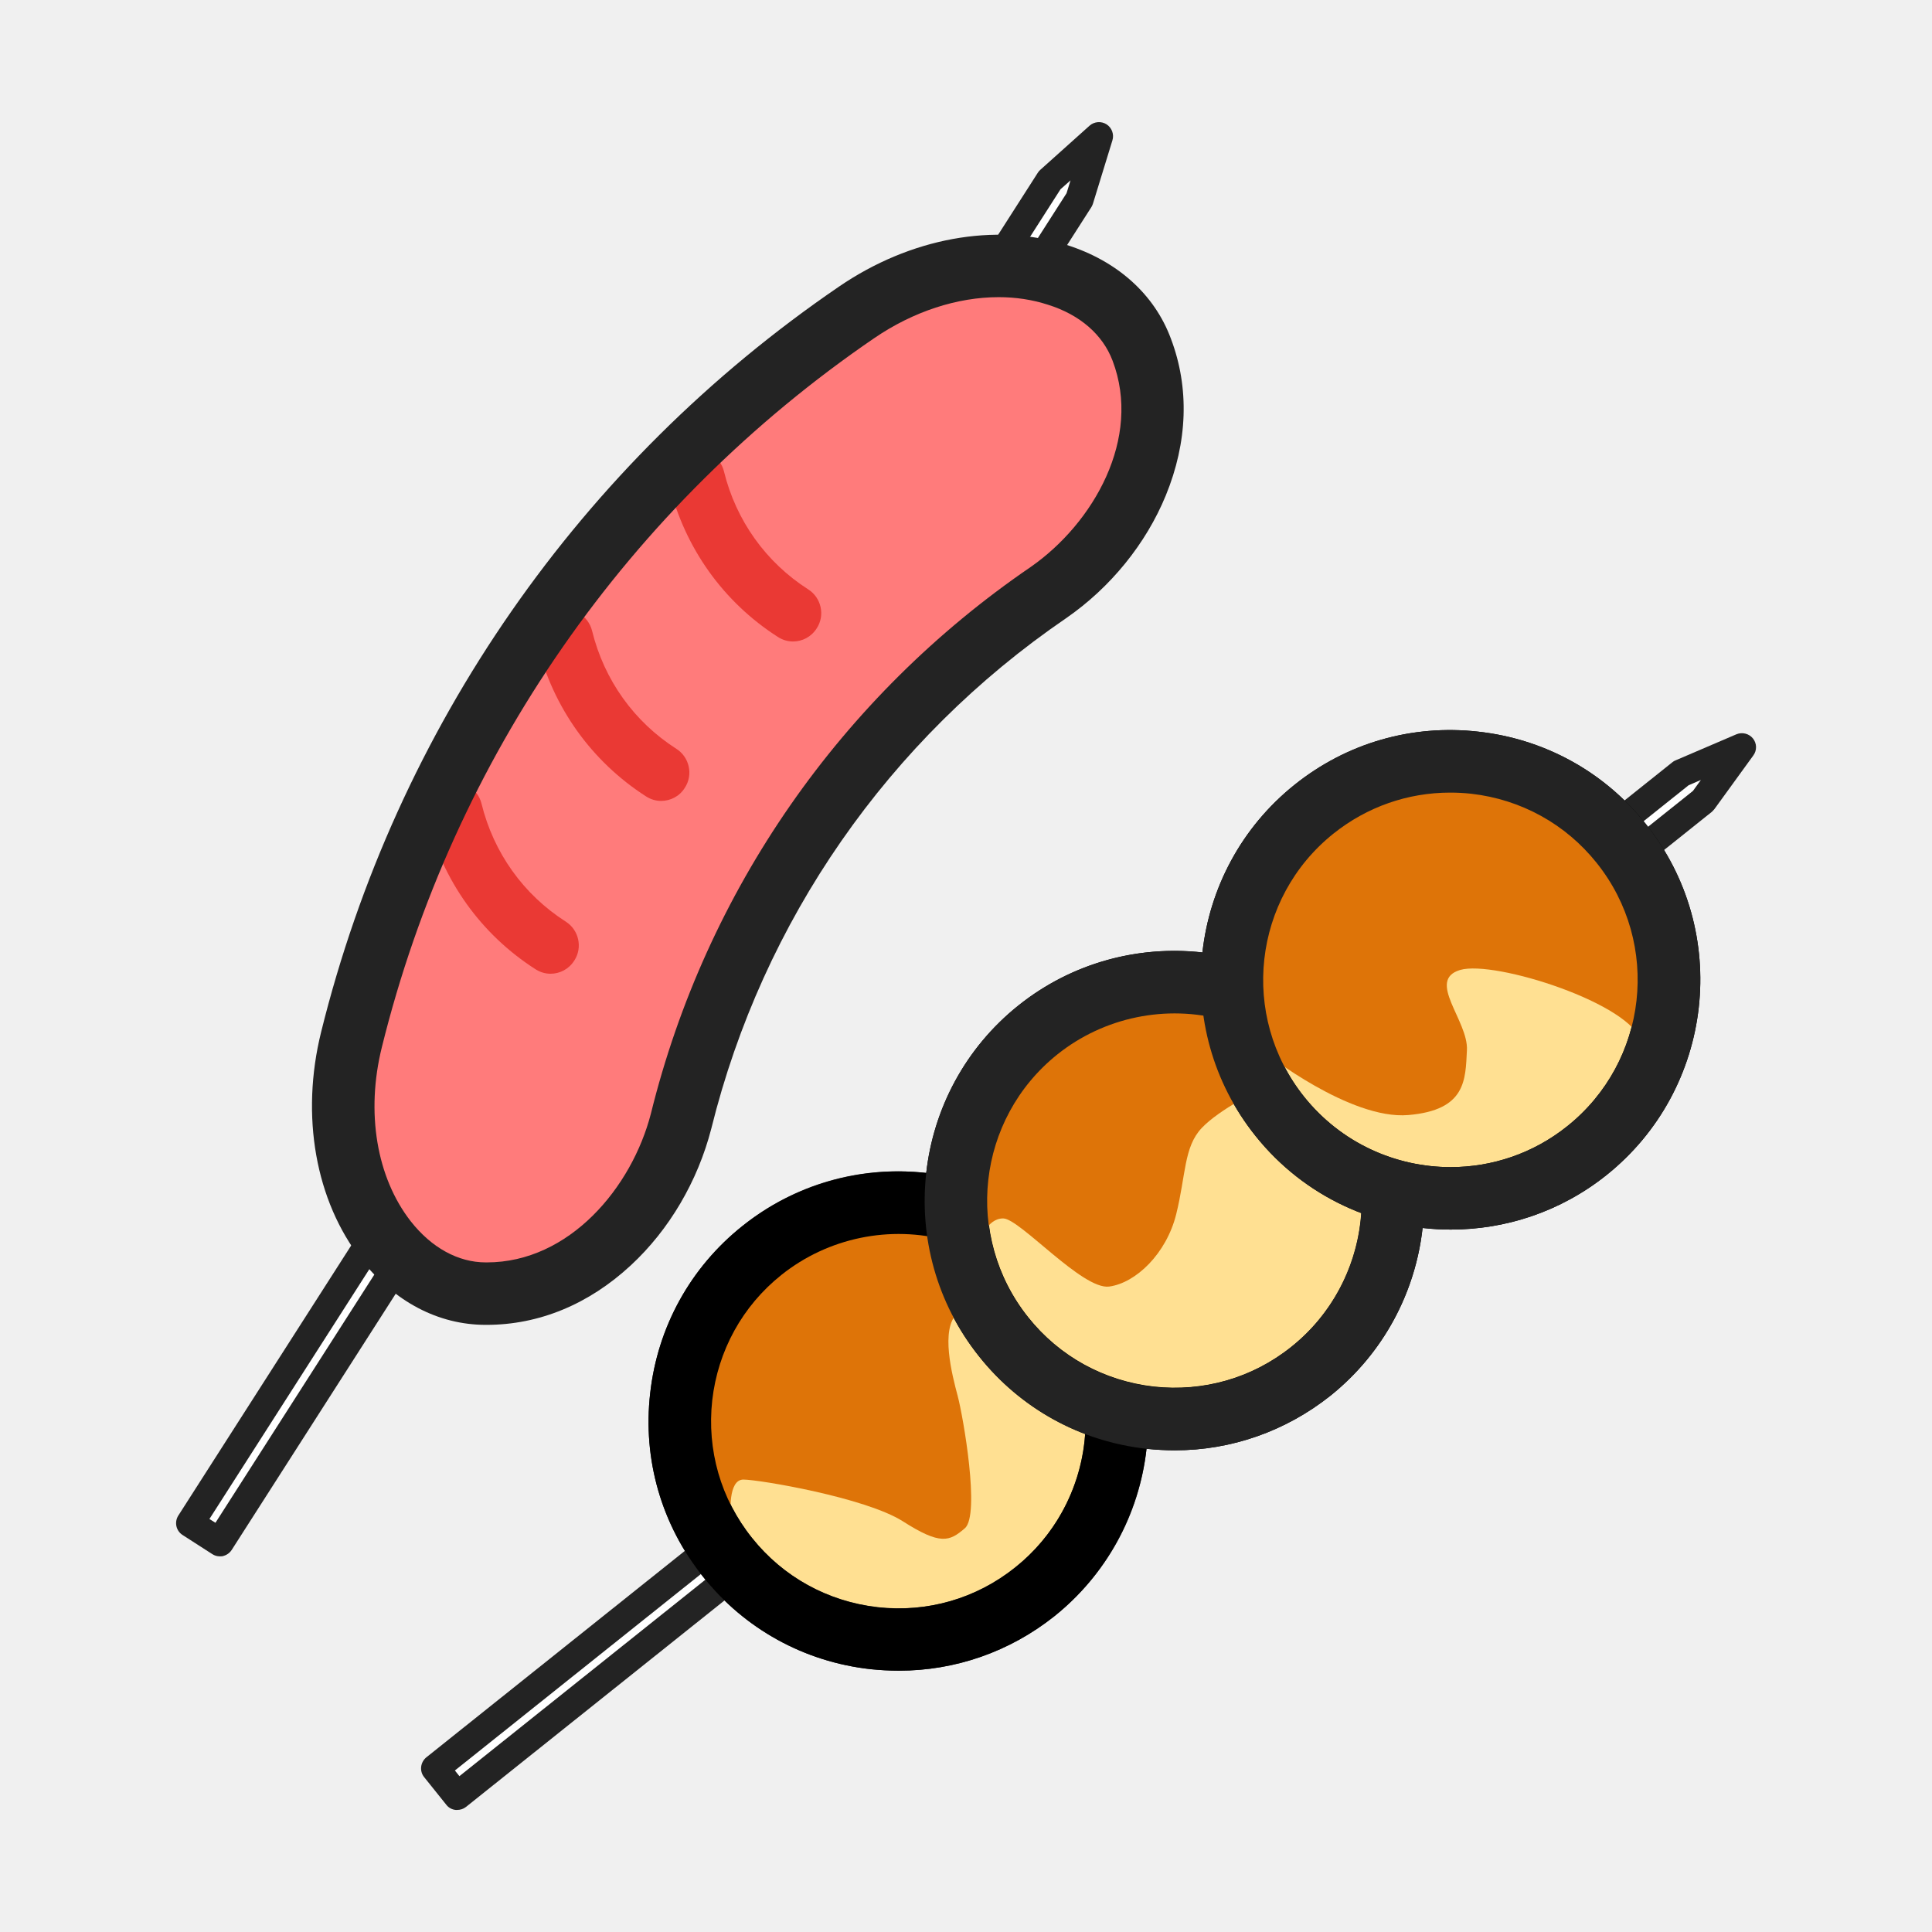
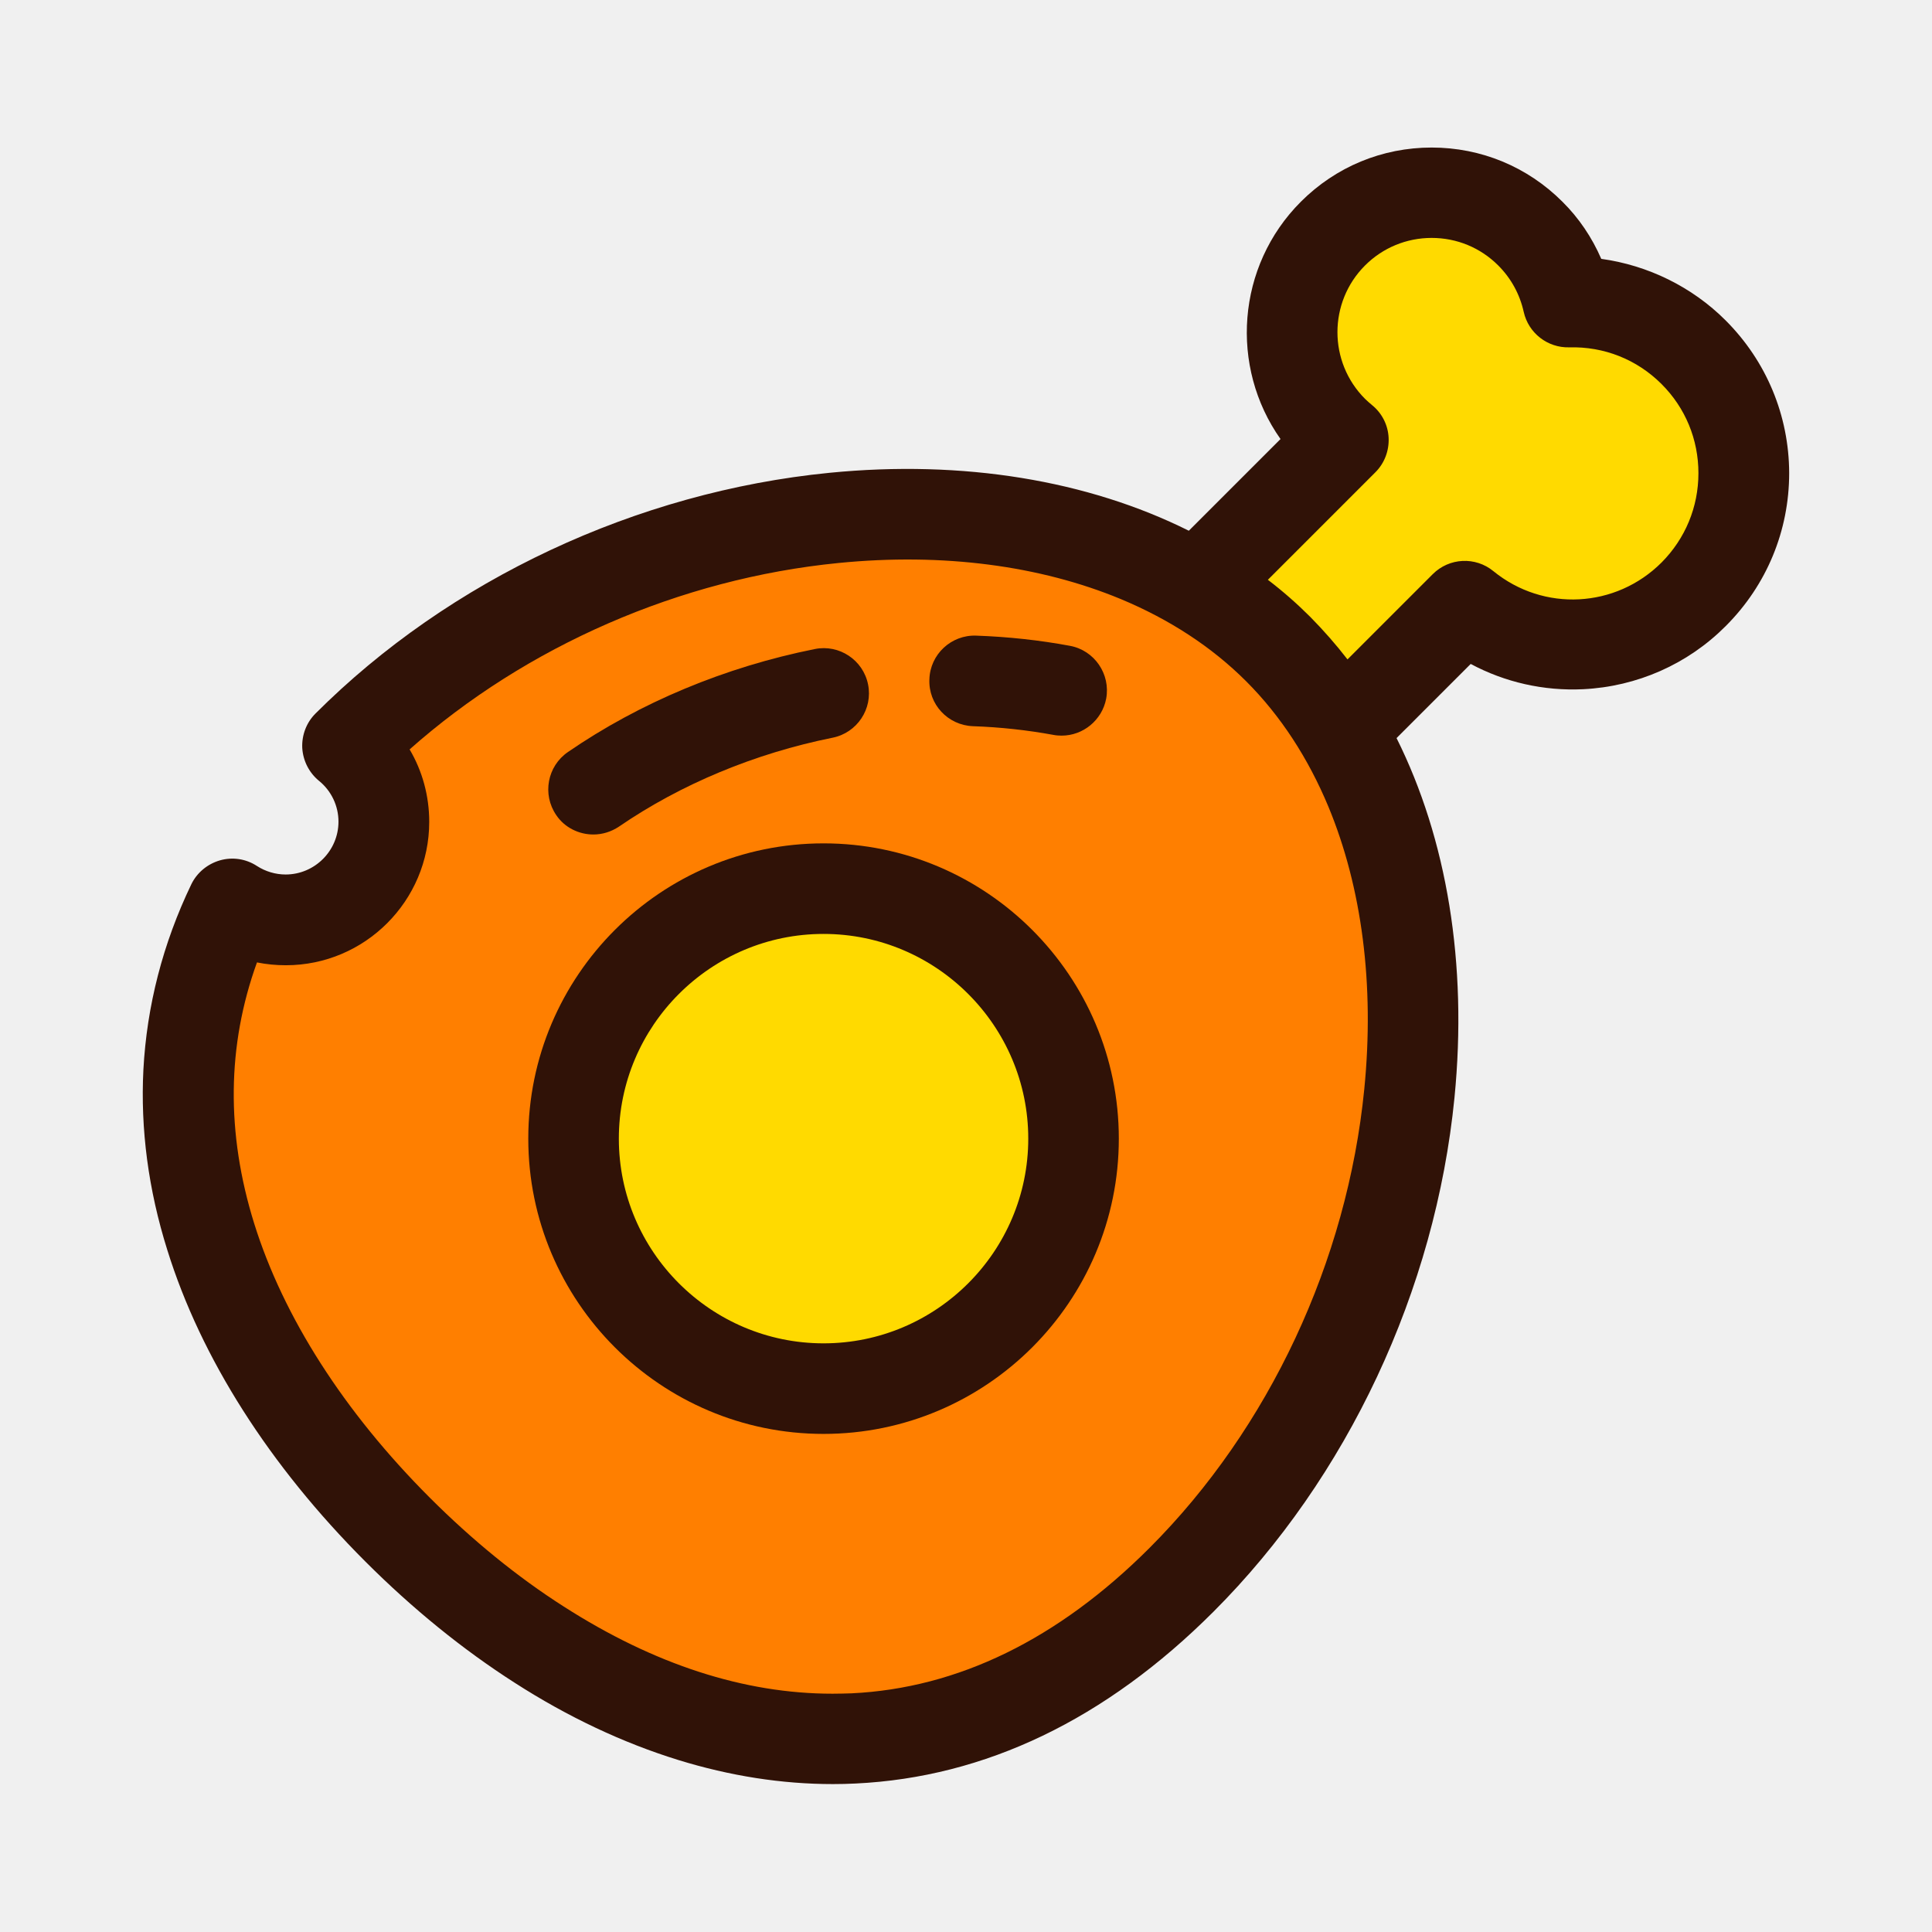
- <svg xmlns="http://www.w3.org/2000/svg" t="1658211865655" class="icon" viewBox="0 0 1024 1024" version="1.1" p-id="3768" width="200" height="200">
+ <svg xmlns="http://www.w3.org/2000/svg" t="1658214242435" class="icon" viewBox="0 0 1024 1024" version="1.1" p-id="4861" width="200" height="200">
  <defs>
    <style type="text/css">@font-face { font-family: feedback-iconfont; src: url("//at.alicdn.com/t/font_1031158_u69w8yhxdu.woff2?t=1630033759944") format("woff2"), url("//at.alicdn.com/t/font_1031158_u69w8yhxdu.woff?t=1630033759944") format("woff"), url("//at.alicdn.com/t/font_1031158_u69w8yhxdu.ttf?t=1630033759944") format("truetype"); }
</style>
  </defs>
-   <path d="M116.5 817.5l-15.8-10.1L556.4 95.5l26.1-23.4-10.4 33.5z" fill="#FFFFFF" p-id="3769" />
-   <path d="M116.5 824.9c-1.4 0-2.8-0.4-4-1.2l-15.7-10.1c-3.5-2.2-4.5-6.8-2.3-10.3L550.1 91.5c0.4-0.6 0.8-1.1 1.3-1.5l26.1-23.4c2.5-2.2 6.2-2.5 9-0.7s4.1 5.3 3.1 8.5l-10.3 33.5c-0.2 0.6-0.5 1.3-0.8 1.8L122.8 821.5c-1.1 1.7-2.8 2.8-4.7 3.3-0.5 0.1-1.1 0.1-1.6 0.1z m-5.5-19.8l3.2 2 451.1-704.7 2.1-6.8-5.3 4.7L111 805.1z" fill="#232323" p-id="3770" />
-   <path d="M257.4 685.7c-49.5 0-89.1-62.5-71.2-134.7C225 394.1 320.5 256.7 454 165.5c61.4-42 133.7-26.7 151 19.7 17.6 46.6-7.8 99.9-49.5 128.9-97 66.2-166.4 166.1-194.6 280.1-12.6 49.3-53.6 91.7-103.5 91.5z" fill="#ED5D45" p-id="3771" />
-   <path d="M257.4 685.7c-49.5 0-89.1-62.5-71.2-134.7C225 394.1 320.5 256.7 454 165.5c61.4-42 133.7-26.7 151 19.7 17.6 46.6-7.8 99.9-49.5 128.9-97 66.2-166.4 166.1-194.6 280.1-12.6 49.3-53.6 91.7-103.5 91.5z" fill="#FF7B7B" p-id="3772" />
-   <path d="M420.3 340c-2.8 0-5.5-0.8-8-2.4-28.9-18.5-49.3-47.1-57.6-80.6-2-8 2.9-16.1 10.9-18.1s16.1 2.9 18.1 10.9c6.4 26.1 22.3 48.3 44.7 62.6 6.9 4.4 9 13.7 4.5 20.6-2.9 4.6-7.7 7-12.6 7zM350.4 424.5c-2.8 0-5.5-0.8-8-2.4-28.8-18.5-49.3-47.1-57.6-80.6-2-8 2.9-16.1 10.9-18.1s16.1 2.9 18.1 10.9c6.4 26.1 22.3 48.3 44.7 62.6 6.9 4.4 9 13.7 4.5 20.6-2.8 4.6-7.7 7-12.6 7zM291.8 516.1c-2.8 0-5.5-0.8-8-2.4-28.9-18.5-49.3-47.1-57.6-80.6-2-8 2.9-16.1 10.9-18.1s16.1 2.9 18.1 10.9c6.4 26.1 22.3 48.3 44.7 62.6 6.9 4.4 9 13.7 4.5 20.6-2.9 4.6-7.7 7-12.6 7z" fill="#EA3934" p-id="3773" />
-   <path d="M242.3 951.9l-11.7-14.6L891 409.8l32.3-13.8-20.6 28.4z" fill="#FFFFFF" p-id="3774" />
-   <path d="M242.3 959.3h-0.8c-2-0.2-3.8-1.2-5-2.8l-11.7-14.6c-2.6-3.2-2-7.9 1.2-10.5L886.4 404c0.5-0.4 1.1-0.8 1.7-1l32.2-13.8c3.1-1.3 6.7-0.4 8.8 2.2 2.1 2.6 2.2 6.3 0.2 9l-20.6 28.4c-0.4 0.5-0.9 1-1.4 1.5L247 957.7c-1.4 1.1-3 1.6-4.7 1.6z m-1.2-20.9l2.4 3 653.8-522.2 4.2-5.8-6.5 2.8-653.9 522.2z" fill="#232323" p-id="3775" />
-   <path d="M476.2 753.1m-115.8 0a115.8 115.8 0 1 0 231.6 0 115.8 115.8 0 1 0-231.6 0Z" fill="#FFE092" p-id="3776" />
-   <path d="M476.4 885.5c-5 0-10-0.3-15-0.8-35.1-3.9-66.7-21.3-88.7-48.9-22.1-27.6-32.1-62.2-28.1-97.3 3.9-35.1 21.3-66.7 48.9-88.7 27.6-22.1 62.2-32.1 97.4-28.1 35.1 3.9 66.7 21.3 88.7 48.9 22.1 27.6 32.1 62.2 28.1 97.3-3.9 35.1-21.3 66.7-48.9 88.7-23.7 18.9-52.5 28.9-82.4 28.9z m-0.4-231.6c-22.4 0-44 7.5-61.8 21.7-20.7 16.5-33.7 40.2-36.7 66.5-2.9 26.3 4.5 52.3 21.1 73 16.5 20.7 40.2 33.7 66.5 36.7 26.4 3 52.3-4.5 73-21.1 20.7-16.5 33.8-40.2 36.7-66.5 2.9-26.3-4.5-52.3-21.1-73-16.5-20.7-40.2-33.7-66.5-36.7-3.8-0.4-7.5-0.6-11.2-0.6z" fill="#232323" p-id="3777" />
-   <path d="M622.5 636.2m-115.8 0a115.8 115.8 0 1 0 231.6 0 115.8 115.8 0 1 0-231.6 0Z" fill="#FFE092" p-id="3778" />
-   <path d="M622.7 768.7c-5 0-10-0.3-15-0.8C572.6 764 541 746.6 519 719c-45.6-57-36.2-140.5 20.8-186.1 57-45.6 140.5-36.2 186.1 20.8 45.6 57 36.2 140.5-20.8 186.1-23.7 18.8-52.5 28.9-82.4 28.9z m-0.3-231.7c-21.7 0-43.6 7.1-61.8 21.7-42.8 34.2-49.8 96.7-15.6 139.5 16.5 20.7 40.2 33.7 66.5 36.7 26.3 2.9 52.3-4.5 73-21.1 42.8-34.2 49.8-96.7 15.6-139.5-19.6-24.5-48.5-37.3-77.7-37.3z" fill="" p-id="3779" />
-   <path d="M768.8 519.4m-115.8 0a115.8 115.8 0 1 0 231.6 0 115.8 115.8 0 1 0-231.6 0Z" fill="#FFE092" p-id="3780" />
-   <path d="M769 651.7c-38.9 0-77.5-17-103.6-49.7-45.6-57-36.2-140.5 20.8-186.1 27.6-22.1 62.2-32.1 97.4-28.1 35.1 3.9 66.7 21.3 88.7 48.9 45.6 57 36.2 140.5-20.8 186.1-24.4 19.5-53.6 28.9-82.5 28.9z m-0.4-231.6c-22.4 0-44 7.5-61.8 21.7C664 476 657 538.5 691.2 581.3c19.6 24.5 48.5 37.3 77.7 37.3 21.7 0 43.6-7.1 61.8-21.7 42.8-34.2 49.8-96.7 15.6-139.5-16.5-20.7-40.2-33.7-66.5-36.7-3.7-0.4-7.4-0.6-11.2-0.6z" fill="" p-id="3781" />
-   <path d="M387.3 802.9s-1.6-18.7 6.7-18.7 64.6 9.5 84.5 22.1c19.9 12.7 24.7 10.8 32.9 3.7 8.2-7.1-0.9-59.2-3.8-70.1s-9.4-35.6-0.1-43.9 4.7-42 4.7-42-58.5-38.9-116.7 17.5c-58.1 56.4-21.8 137.2-21.8 137.2l13.6-5.8zM519.1 658.3s3.9-12.7 12.7-12.5 42 38 56.1 36.1c14.1-1.9 30.3-17.4 35.5-38.3 5.2-20.9 4-35.6 13.5-45.7 9.4-10 31.5-20.8 31.5-20.8l-16-58S575.2 520.9 542 556c-33.4 35.2-22.9 102.3-22.9 102.3z" fill="#DE7408" p-id="3782" />
-   <path d="M670.5 558s45 35.6 75.9 33c30.8-2.6 30.3-18.8 31.1-34.4 0.8-15.6-21.7-37.1-3.6-42.5 18.2-5.4 91.9 18.1 96.1 38.5 0 0 17.4-52.6 8.5-76.3-8.9-23.7-85.8-119.8-169.7-58.3-75.6 55.4-38.3 140-38.3 140z" fill="#DE7408" p-id="3783" />
-   <path d="M476.4 885.5c-5 0-10-0.3-15-0.8-35.1-3.9-66.7-21.3-88.7-48.9-22.1-27.6-32.1-62.2-28.1-97.3 3.9-35.1 21.3-66.7 48.9-88.7 32.9-26.3 76.8-35.4 117.5-24.3l-8.7 32c-30.5-8.3-63.4-1.5-88.1 18.2-20.7 16.5-33.7 40.2-36.7 66.5-2.9 26.3 4.5 52.3 21.1 73 16.5 20.7 40.2 33.7 66.5 36.7 26.3 2.9 52.3-4.5 73-21.1 24.7-19.7 38.6-50.4 37.2-82l33.1-1.4c1.8 42.1-16.7 83-49.6 109.3-23.7 18.8-52.5 28.8-82.4 28.8z" fill="" p-id="3784" />
-   <path d="M622.7 768.7c-5 0-10-0.3-15-0.8C572.6 764 541 746.6 519 719c-45.6-57-36.2-140.5 20.8-186.1 32.9-26.3 76.8-35.4 117.5-24.3l-8.7 32c-30.5-8.3-63.4-1.5-88.1 18.2-42.8 34.2-49.8 96.7-15.6 139.5 16.5 20.7 40.2 33.7 66.5 36.7 26.3 2.9 52.3-4.5 73-21.1 24.7-19.7 38.6-50.4 37.2-82l33.1-1.5c1.9 42.2-16.7 83-49.6 109.4-23.7 18.8-52.5 28.9-82.4 28.9z" fill="#232323" p-id="3785" />
-   <path d="M769 651.7c-38.9 0-77.5-17-103.6-49.7-45.6-57-36.2-140.5 20.8-186.1 27.6-22.1 62.2-32.1 97.4-28.1 35.1 3.9 66.7 21.3 88.7 48.9 45.6 57 36.2 140.5-20.8 186.1-24.4 19.5-53.6 28.9-82.5 28.9z m-0.4-231.6c-22.4 0-44 7.5-61.8 21.7C664 476 657 538.5 691.2 581.3c19.6 24.5 48.5 37.3 77.7 37.3 21.7 0 43.6-7.1 61.8-21.7 42.8-34.2 49.8-96.7 15.6-139.5-16.5-20.7-40.2-33.7-66.5-36.7-3.7-0.4-7.4-0.6-11.2-0.6z" fill="#232323" p-id="3786" />
-   <path d="M257.9 702.2h-0.5c-25.1 0-48.4-12.3-65.8-34.5-24.4-31.2-32.4-76.3-21.4-120.7 39.9-161.2 137.4-301.5 274.5-395.1 37.7-25.8 82.8-34.1 120.6-22.1 26.9 8.5 46.6 26.2 55.3 49.7 9.9 26.1 8.9 54.8-2.7 83.1-10.5 25.6-29.3 48.8-52.9 65.1-94 64.2-160.7 160.2-188 270.5-7.2 27.9-22.3 53.6-42.6 72.4-22.3 20.7-48.7 31.6-76.5 31.6z m271.4-544.7c-21.8 0-45.1 7.5-65.9 21.7C333 268.3 240.3 401.7 202.4 555c-8.6 34.6-2.8 69.1 15.3 92.3 11 14 25.1 21.8 39.8 21.8h0.5c43.8 0 76.9-39.7 87-78.9 29.2-118.1 100.7-221 201.3-289.7 33.3-23.2 59-68.2 43.4-109.3-5.2-13.8-17.3-24.4-34.3-29.7-8.3-2.7-17.1-4-26.1-4z" fill="#232323" p-id="3787" />
+   <path d="M640 300l68-72s-31-62-9-84 71-52 94-35 44 52 44 52 80 22 81 41 0 99-18 112-116 14-128 13-59.8 62.9-59.8 62.9L640 300z" fill="#FFDA00" p-id="4862" />
+   <path d="M677.4 344.1c-112-112-351.4-90.6-493.2 51.1 11.7 9.5 19.2 24.1 19.2 40.4 0 28.7-23.3 52-52 52-10.4 0-20.2-3.1-28.3-8.4-56.9 118.5-2.8 241.2 87.6 331.6 23.1 23.1 48.3 43.8 75.1 61 102.8 65.9 227.9 78.1 340.4-34.4C768 695.7 789.4 456.1 677.4 344.1z" fill="#FF7F00" p-id="4863" />
+   <path d="M436.5 603.5m-132.5 0a132.5 132.5 0 1 0 265 0 132.5 132.5 0 1 0-265 0Z" fill="#FFDA00" p-id="4864" />
+   <path d="M914.6 169.8c-17.8-17.8-41.2-29.2-65.9-32.6-4.9-11.3-11.8-21.6-20.6-30.3-18.5-18.5-43.1-28.7-69.3-28.7-26.2 0-50.8 10.2-69.3 28.7-34.2 34.2-37.8 87.6-10.8 125.8l-48.6 48.6c-53.5-26.7-119.6-37.7-190.5-30.7-102.1 10.1-201.4 56.6-272.4 127.6-4.8 4.8-7.3 11.4-7 18.2 0.4 6.8 3.6 13.1 8.8 17.4 6.6 5.3 10.4 13.3 10.4 21.7 0 15.4-12.6 28-28 28-5.4 0-10.7-1.6-15.2-4.5-5.8-3.8-12.9-4.9-19.6-3-6.6 1.9-12.2 6.5-15.2 12.7C86.3 500.1 77.8 533.2 76 567c-1.6 31.4 2.6 63.5 12.7 95.6 17.8 57.2 54.1 114.2 105 165.1 25 25 51.6 46.6 79.1 64.2 28.3 18.2 57.5 31.9 86.6 40.9 27.5 8.5 55 12.8 82.1 12.8 4 0 8-0.1 12-0.3 68.7-3.3 132.5-33.9 189.7-91.1 71-71 117.6-170.3 127.7-272.4 7-71-4-137.1-30.7-190.6l39.3-39.3c18.1 9.7 38.7 14.4 59.6 13.4 28.5-1.4 55.4-13.2 75.6-33.5 21.7-21.7 33.6-50.5 33.6-81.1-0.1-30.4-12-59.2-33.7-80.9zM723.1 577.2c-9 91.2-50.5 179.9-113.8 243.2-48.5 48.5-101.6 74.4-158 77.1-3.3 0.1-6.6 0.2-10 0.2-46.8 0-94.6-15.5-142.5-46.2-24.6-15.7-48.5-35.2-71-57.7-45.4-45.4-77.6-95.7-93.1-145.4-14.9-47.9-14.4-94.3 1.5-138.3 5 1 10.1 1.5 15.3 1.5 41.9 0 76-34.1 76-76 0-13.7-3.6-26.9-10.4-38.4 61.8-54.8 143.4-90.5 227.3-98.8 55.4-5.5 106.9 1.4 149.6 19.1 25.7 10.7 48.2 25.3 66.5 43.6s32.9 40.8 43.6 66.5c17.7 42.7 24.5 94.2 19 149.6z m157.6-279.1c-24.3 24.3-62.6 26.3-89.2 4.6-9.5-7.8-23.4-7.1-32.1 1.6l-45.2 45.2c-6.1-7.9-12.7-15.4-19.7-22.5-7-7-14.5-13.6-22.5-19.7l57-57c4.8-4.8 7.3-11.4 7-18.2-0.3-6.8-3.5-13.1-8.8-17.4-1.3-1.1-2.6-2.2-3.7-3.3-19.5-19.5-19.5-51.2 0-70.7 9.4-9.4 22-14.6 35.3-14.6 13.4 0 25.9 5.2 35.3 14.6 6.8 6.8 11.4 15.2 13.5 24.6 2.5 11.2 12.6 19.1 24.1 18.8 18.5-0.5 35.9 6.4 49 19.5 12.6 12.6 19.5 29.3 19.5 47.2 0 18-7 34.7-19.5 47.3z" fill="#301207" p-id="4865" />
+   <path d="M515.7 384.9c14.6 0.5 28.9 2.1 42.6 4.6 1.5 0.3 3 0.4 4.4 0.4 11.3 0 21.4-8.1 23.6-19.6 2.4-13-6.2-25.6-19.2-28-16.1-3-32.8-4.8-49.7-5.4-13.2-0.5-24.4 9.9-24.8 23.1-0.6 13.3 9.8 24.4 23.1 24.9zM314.5 442.3c4.7 0 9.4-1.4 13.6-4.2 32.8-22.5 72-38.8 113.2-47.1 13-2.6 21.4-15.3 18.8-28.2-2.6-13-15.3-21.4-28.2-18.8-47.5 9.5-92.8 28.4-130.9 54.6-10.9 7.5-13.7 22.4-6.2 33.4 4.5 6.7 12.1 10.3 19.7 10.3zM436.5 447C350.2 447 280 517.2 280 603.5S350.2 760 436.5 760 593 689.8 593 603.5 522.8 447 436.5 447z m0 265C376.7 712 328 663.3 328 603.5S376.7 495 436.5 495 545 543.7 545 603.5 496.3 712 436.5 712z" fill="#301207" p-id="4866" />
</svg>
